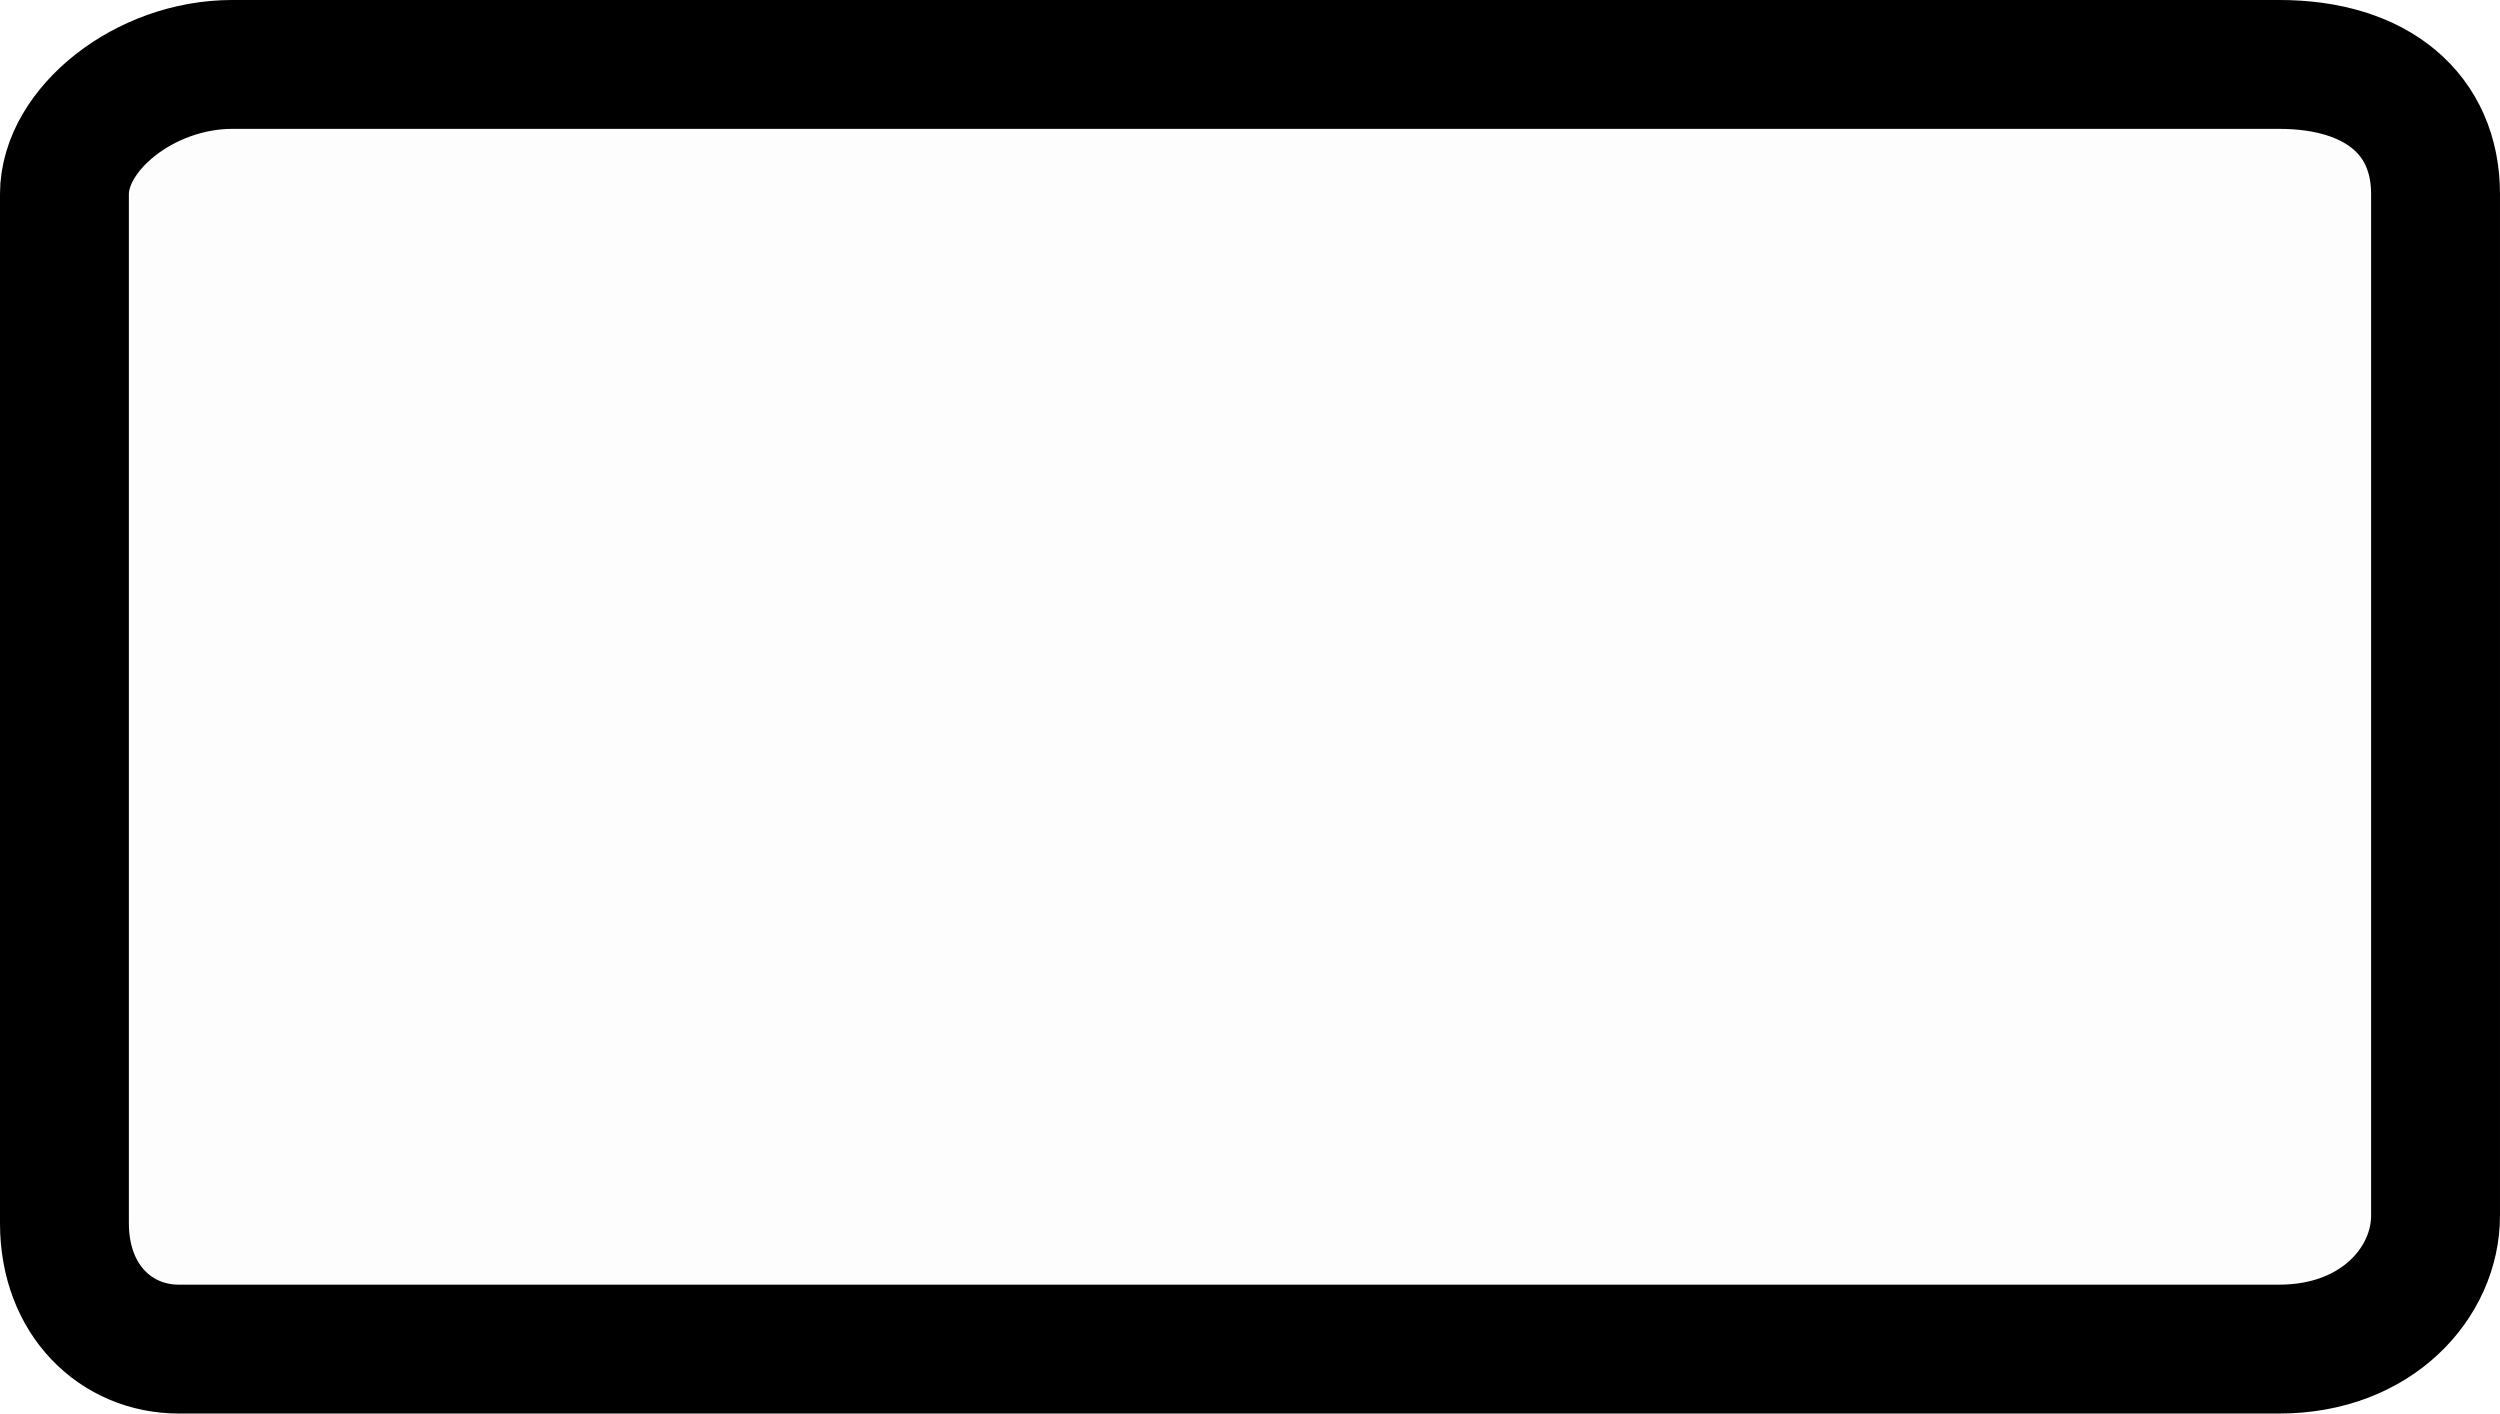
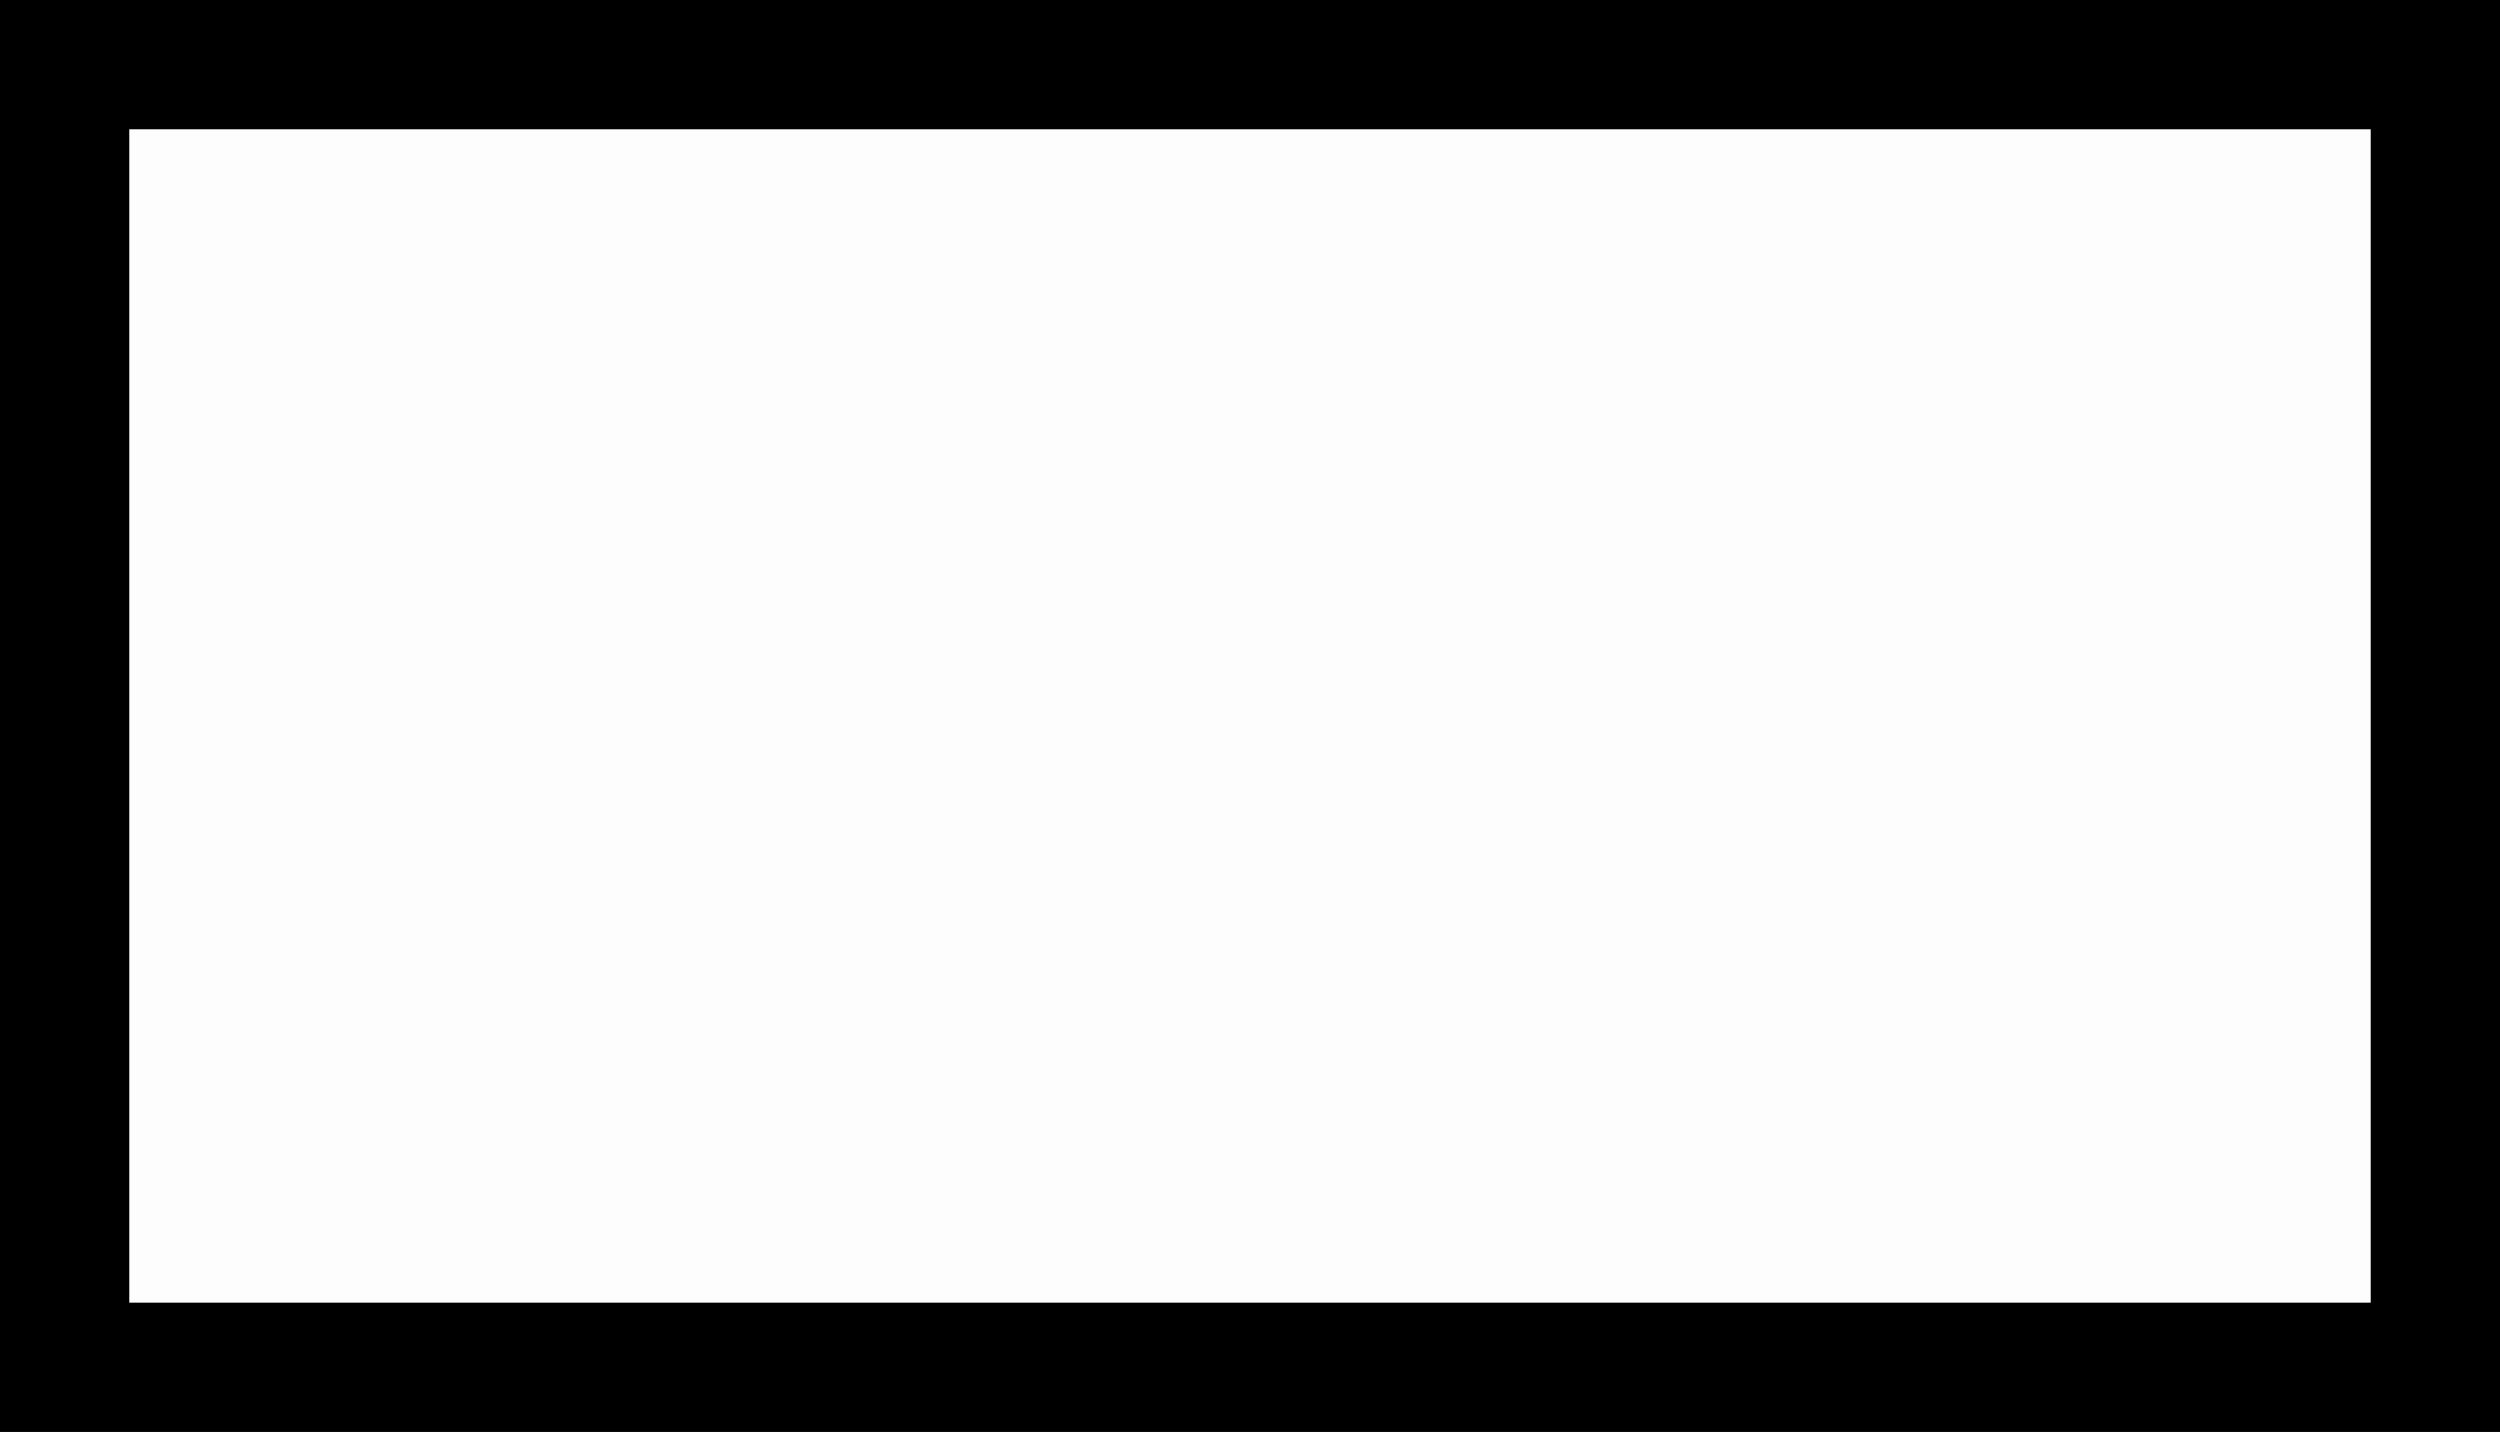
- <svg xmlns="http://www.w3.org/2000/svg" version="1.1" width="155.19" height="87.748" viewBox="0,0,155.19,87.748">
-   <g transform="translate(-162.4051,-136.1262)">
+ <svg xmlns="http://www.w3.org/2000/svg" version="1.1" width="154.695" height="88.606" viewBox="0,0,154.695,88.606">
+   <g transform="translate(-162.6523,-135.6969)">
    <g data-paper-data="{&quot;isPaintingLayer&quot;:true}" fill="#fdfdfd" fill-rule="nonzero" stroke="#000000" stroke-width="8" stroke-linecap="butt" stroke-linejoin="miter" stroke-miterlimit="10" stroke-dasharray="" stroke-dashoffset="0" style="mix-blend-mode: normal">
-       <path d="M166.405,212.065c0,-16.59 0,-54.59 0,-63.893c0,-4.018 4.972,-8.046 10.412,-8.046c16.249,0 98.601,0 127.075,0c6.079,0 9.702,3.108 9.702,8.046c0,16.645 0,54.088 0,63.419c0,4.119 -3.619,8.282 -9.702,8.282c-29.369,0 -116.172,0 -130.388,0c-3.863,0 -7.099,-3.008 -7.099,-7.809z" />
+       <path d="M166.652,220.303v-80.606h146.695v80.606z" />
    </g>
  </g>
</svg>
